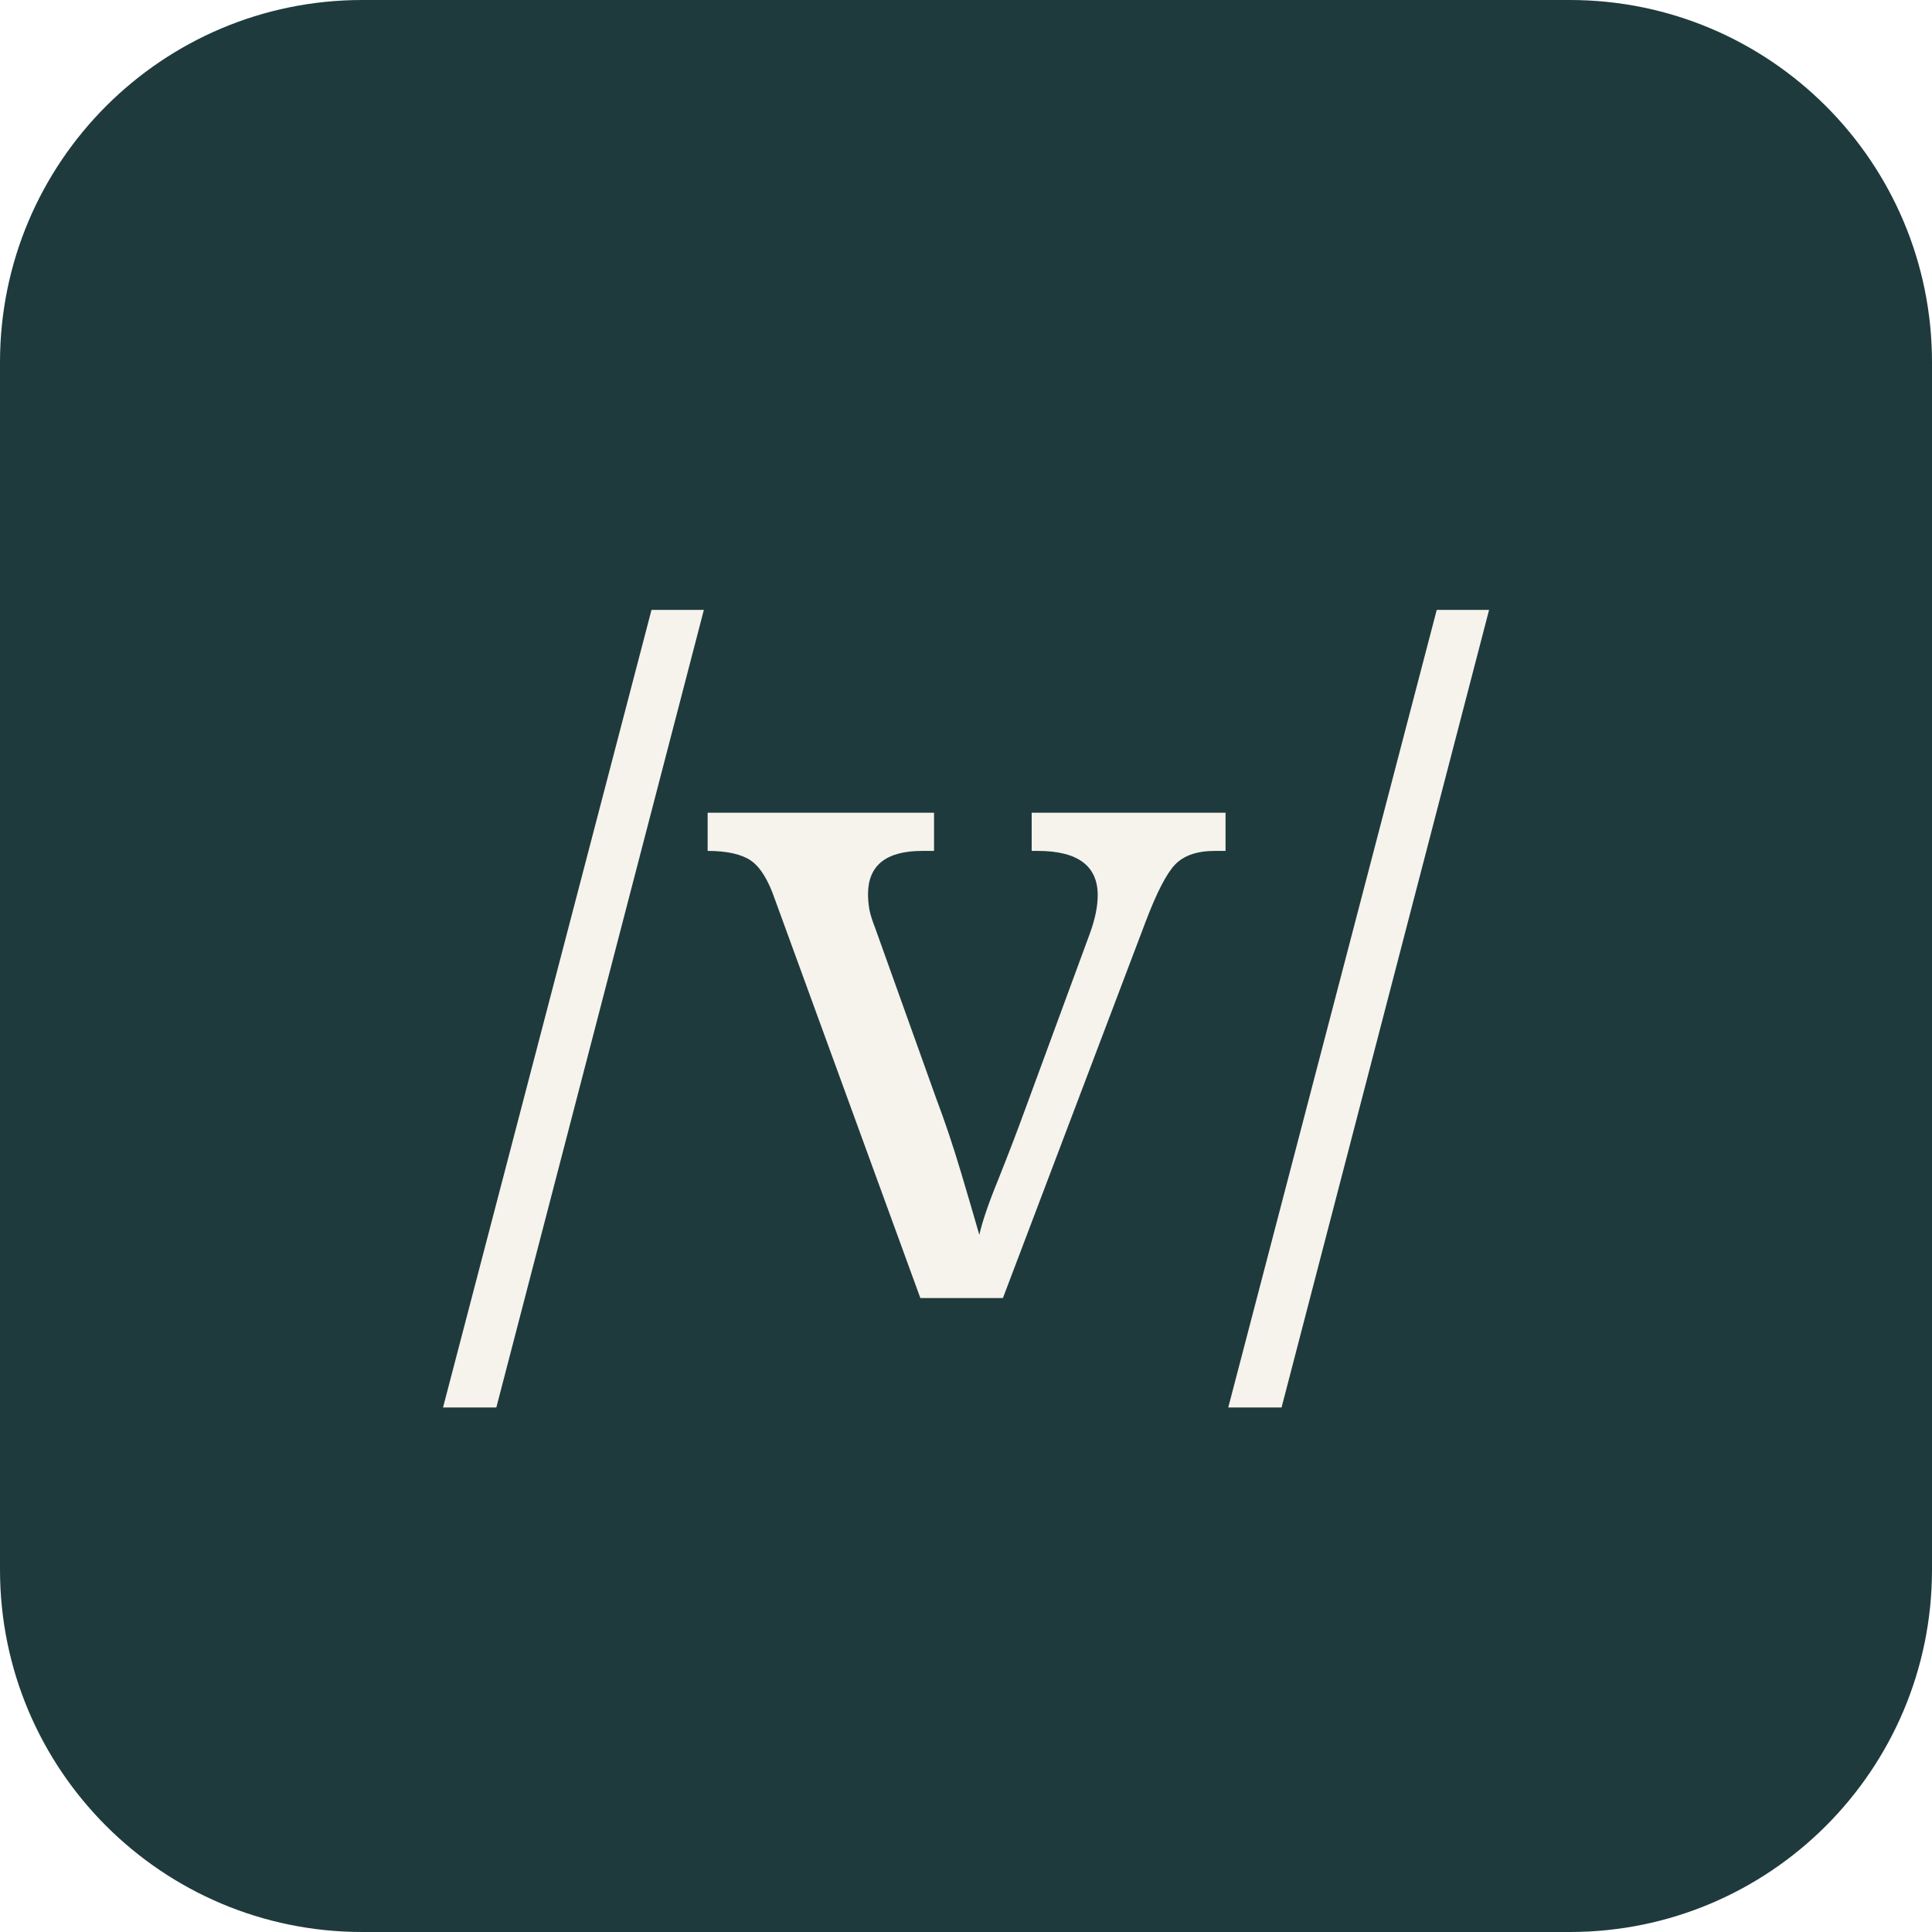
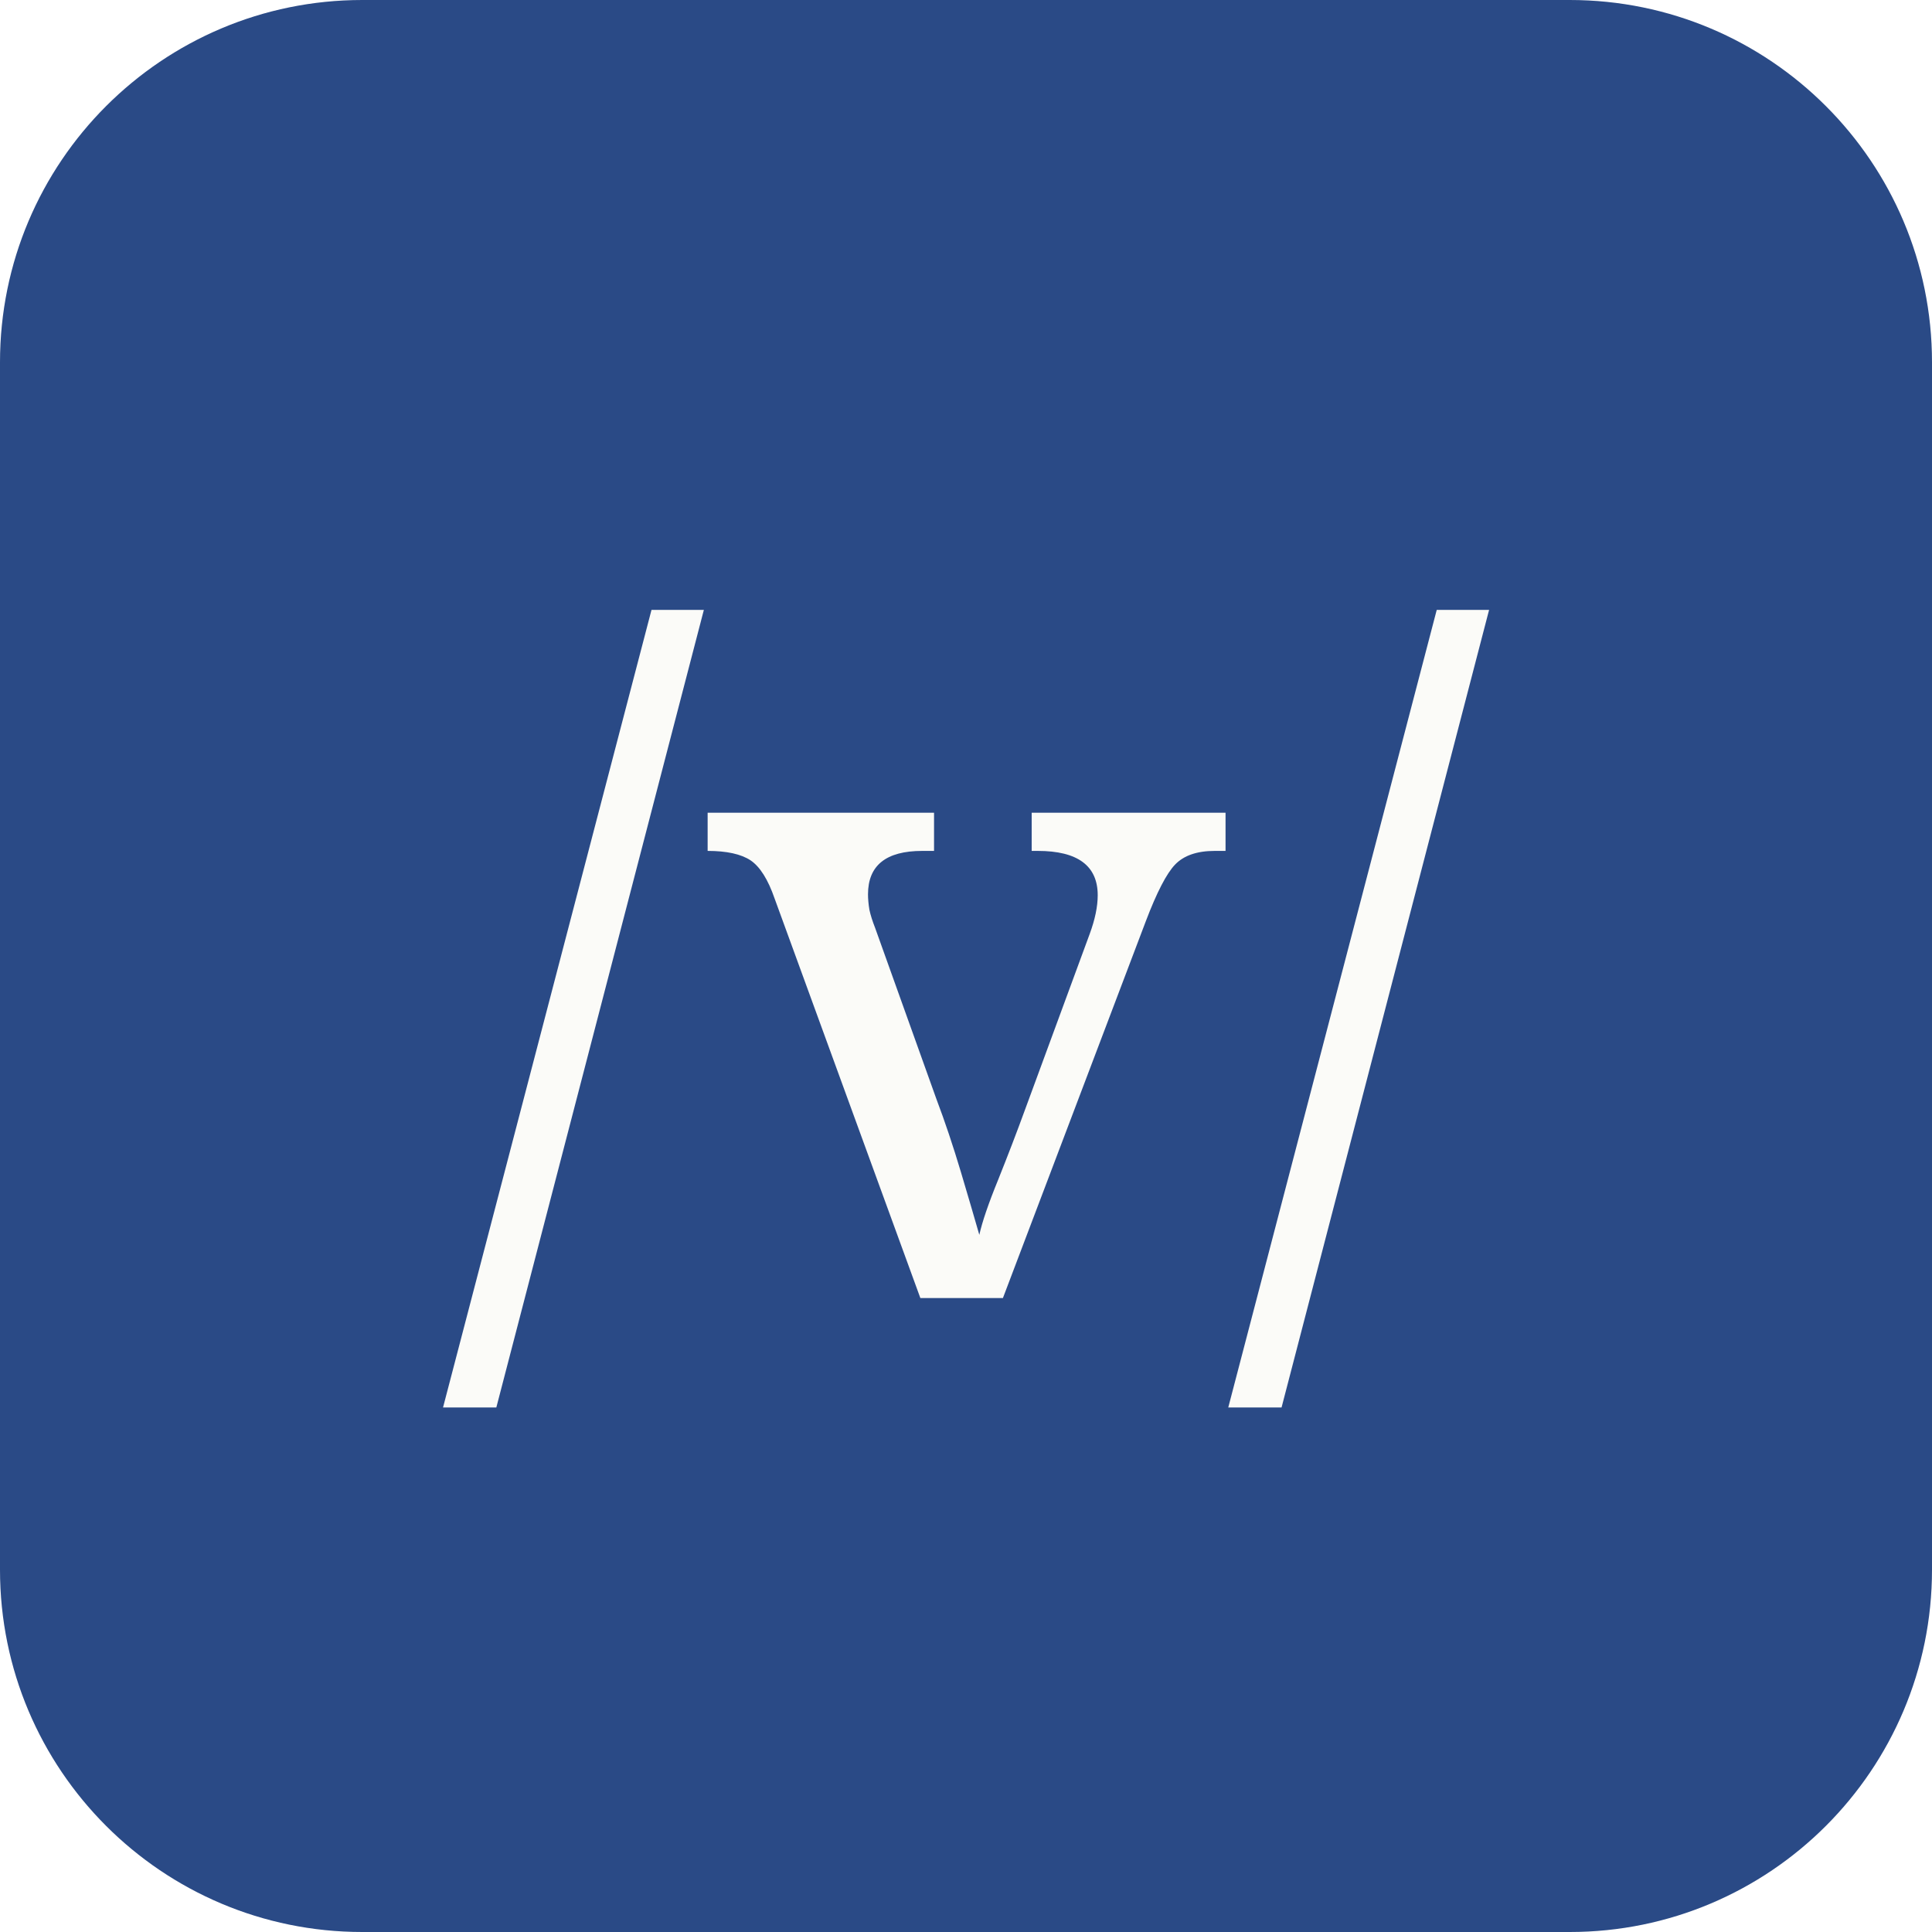
<svg xmlns="http://www.w3.org/2000/svg" viewBox="0 0 64 64">
-   <rect width="64" height="64" rx="12" fill="#1f3a3d" />
-   <text x="32" y="43" text-anchor="middle" font-family="Georgia, serif" font-size="30" fill="#f6f3ec">/v/</text>
+   <rect width="64" height="64" rx="12" fill="#2a4a86" />
+   <text x="32" y="43" text-anchor="middle" font-family="Georgia, serif" font-size="30" fill="#fbfbf8">/v/</text>
</svg>
